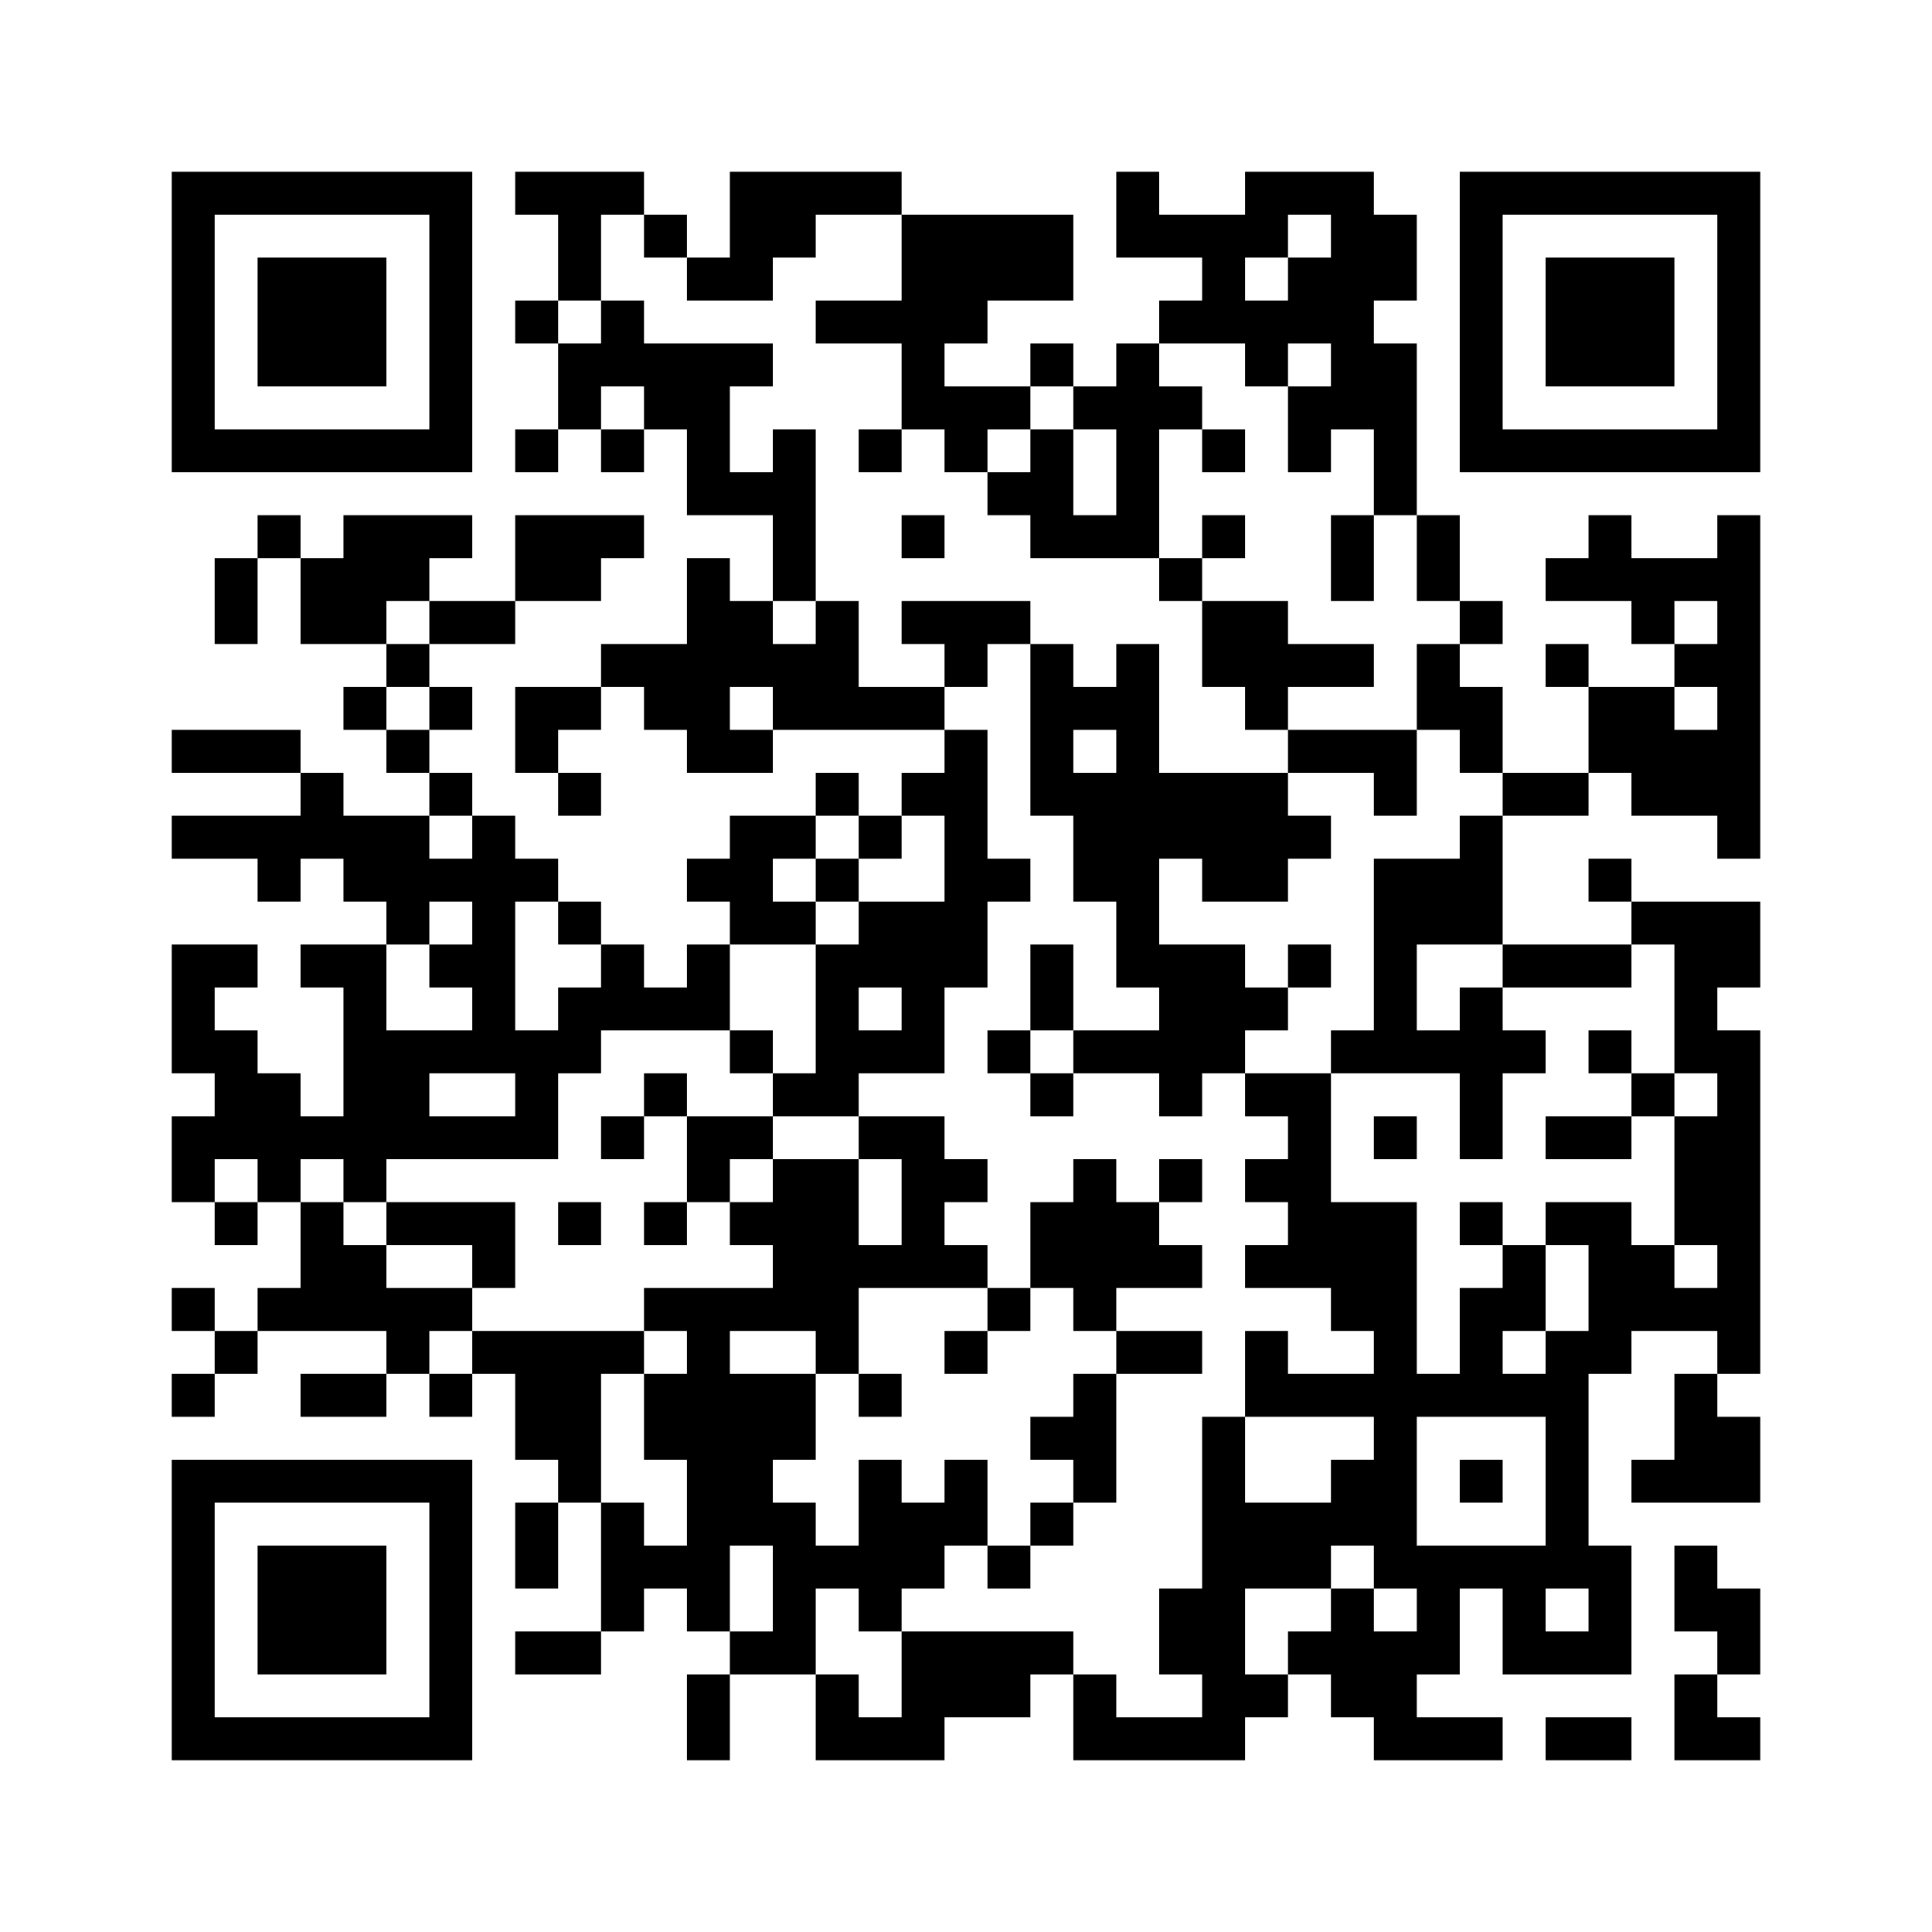
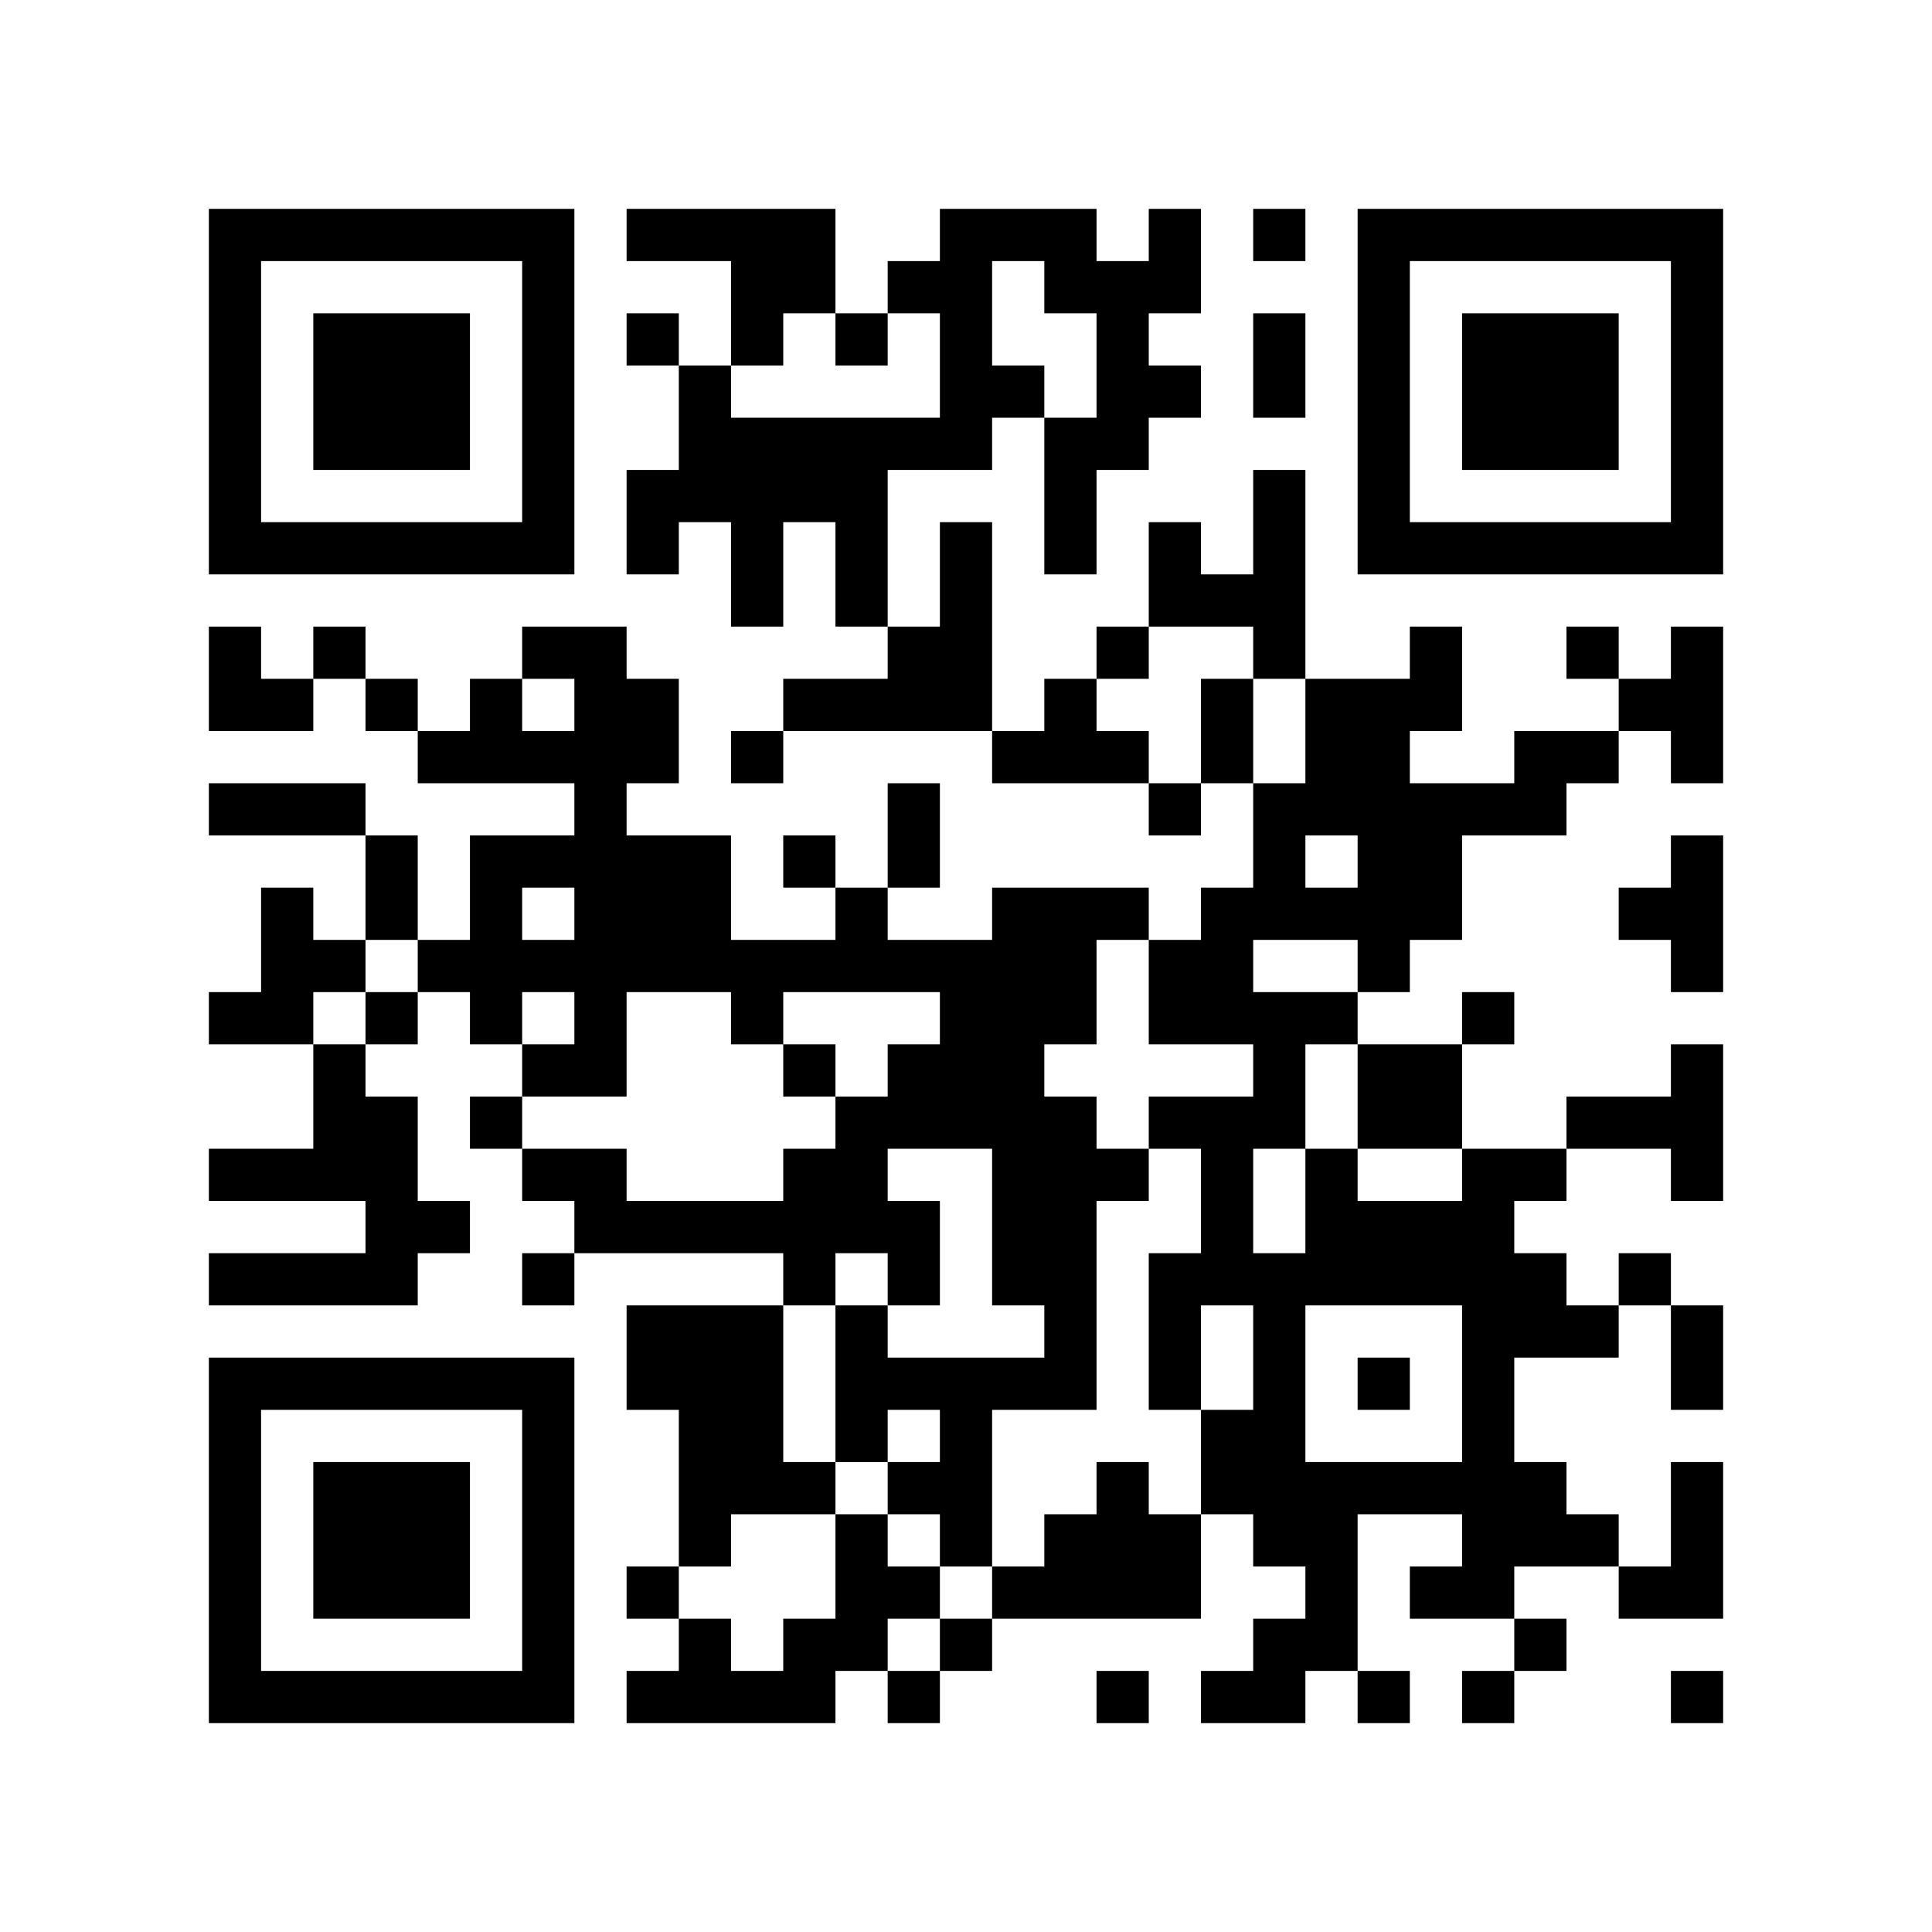
- <svg xmlns="http://www.w3.org/2000/svg" width="90mm" height="90mm" version="1.1" viewBox="0 0 90 90">
-   <path d="M8,8H10V10H8zM10,8H12V10H10zM12,8H14V10H12zM14,8H16V10H14zM16,8H18V10H16zM18,8H20V10H18zM20,8H22V10H20zM24,8H26V10H24zM26,8H28V10H26zM28,8H30V10H28zM34,8H36V10H34zM36,8H38V10H36zM38,8H40V10H38zM40,8H42V10H40zM52,8H54V10H52zM58,8H60V10H58zM60,8H62V10H60zM62,8H64V10H62zM68,8H70V10H68zM70,8H72V10H70zM72,8H74V10H72zM74,8H76V10H74zM76,8H78V10H76zM78,8H80V10H78zM80,8H82V10H80zM8,10H10V12H8zM20,10H22V12H20zM26,10H28V12H26zM30,10H32V12H30zM34,10H36V12H34zM36,10H38V12H36zM42,10H44V12H42zM44,10H46V12H44zM46,10H48V12H46zM48,10H50V12H48zM52,10H54V12H52zM54,10H56V12H54zM56,10H58V12H56zM58,10H60V12H58zM62,10H64V12H62zM64,10H66V12H64zM68,10H70V12H68zM80,10H82V12H80zM8,12H10V14H8zM12,12H14V14H12zM14,12H16V14H14zM16,12H18V14H16zM20,12H22V14H20zM26,12H28V14H26zM32,12H34V14H32zM34,12H36V14H34zM42,12H44V14H42zM44,12H46V14H44zM46,12H48V14H46zM48,12H50V14H48zM56,12H58V14H56zM60,12H62V14H60zM62,12H64V14H62zM64,12H66V14H64zM68,12H70V14H68zM72,12H74V14H72zM74,12H76V14H74zM76,12H78V14H76zM80,12H82V14H80zM8,14H10V16H8zM12,14H14V16H12zM14,14H16V16H14zM16,14H18V16H16zM20,14H22V16H20zM24,14H26V16H24zM28,14H30V16H28zM38,14H40V16H38zM40,14H42V16H40zM42,14H44V16H42zM44,14H46V16H44zM54,14H56V16H54zM56,14H58V16H56zM58,14H60V16H58zM60,14H62V16H60zM62,14H64V16H62zM68,14H70V16H68zM72,14H74V16H72zM74,14H76V16H74zM76,14H78V16H76zM80,14H82V16H80zM8,16H10V18H8zM12,16H14V18H12zM14,16H16V18H14zM16,16H18V18H16zM20,16H22V18H20zM26,16H28V18H26zM28,16H30V18H28zM30,16H32V18H30zM32,16H34V18H32zM34,16H36V18H34zM42,16H44V18H42zM48,16H50V18H48zM52,16H54V18H52zM58,16H60V18H58zM62,16H64V18H62zM64,16H66V18H64zM68,16H70V18H68zM72,16H74V18H72zM74,16H76V18H74zM76,16H78V18H76zM80,16H82V18H80zM8,18H10V20H8zM20,18H22V20H20zM26,18H28V20H26zM30,18H32V20H30zM32,18H34V20H32zM42,18H44V20H42zM44,18H46V20H44zM46,18H48V20H46zM50,18H52V20H50zM52,18H54V20H52zM54,18H56V20H54zM60,18H62V20H60zM62,18H64V20H62zM64,18H66V20H64zM68,18H70V20H68zM80,18H82V20H80zM8,20H10V22H8zM10,20H12V22H10zM12,20H14V22H12zM14,20H16V22H14zM16,20H18V22H16zM18,20H20V22H18zM20,20H22V22H20zM24,20H26V22H24zM28,20H30V22H28zM32,20H34V22H32zM36,20H38V22H36zM40,20H42V22H40zM44,20H46V22H44zM48,20H50V22H48zM52,20H54V22H52zM56,20H58V22H56zM60,20H62V22H60zM64,20H66V22H64zM68,20H70V22H68zM70,20H72V22H70zM72,20H74V22H72zM74,20H76V22H74zM76,20H78V22H76zM78,20H80V22H78zM80,20H82V22H80zM32,22H34V24H32zM34,22H36V24H34zM36,22H38V24H36zM46,22H48V24H46zM48,22H50V24H48zM52,22H54V24H52zM64,22H66V24H64zM12,24H14V26H12zM16,24H18V26H16zM18,24H20V26H18zM20,24H22V26H20zM24,24H26V26H24zM26,24H28V26H26zM28,24H30V26H28zM36,24H38V26H36zM42,24H44V26H42zM48,24H50V26H48zM50,24H52V26H50zM52,24H54V26H52zM56,24H58V26H56zM62,24H64V26H62zM66,24H68V26H66zM74,24H76V26H74zM80,24H82V26H80zM10,26H12V28H10zM14,26H16V28H14zM16,26H18V28H16zM18,26H20V28H18zM24,26H26V28H24zM26,26H28V28H26zM32,26H34V28H32zM36,26H38V28H36zM54,26H56V28H54zM62,26H64V28H62zM66,26H68V28H66zM72,26H74V28H72zM74,26H76V28H74zM76,26H78V28H76zM78,26H80V28H78zM80,26H82V28H80zM10,28H12V30H10zM14,28H16V30H14zM16,28H18V30H16zM20,28H22V30H20zM22,28H24V30H22zM32,28H34V30H32zM34,28H36V30H34zM38,28H40V30H38zM42,28H44V30H42zM44,28H46V30H44zM46,28H48V30H46zM56,28H58V30H56zM58,28H60V30H58zM68,28H70V30H68zM76,28H78V30H76zM80,28H82V30H80zM18,30H20V32H18zM28,30H30V32H28zM30,30H32V32H30zM32,30H34V32H32zM34,30H36V32H34zM36,30H38V32H36zM38,30H40V32H38zM44,30H46V32H44zM48,30H50V32H48zM52,30H54V32H52zM56,30H58V32H56zM58,30H60V32H58zM60,30H62V32H60zM62,30H64V32H62zM66,30H68V32H66zM72,30H74V32H72zM78,30H80V32H78zM80,30H82V32H80zM16,32H18V34H16zM20,32H22V34H20zM24,32H26V34H24zM26,32H28V34H26zM30,32H32V34H30zM32,32H34V34H32zM36,32H38V34H36zM38,32H40V34H38zM40,32H42V34H40zM42,32H44V34H42zM48,32H50V34H48zM50,32H52V34H50zM52,32H54V34H52zM58,32H60V34H58zM66,32H68V34H66zM68,32H70V34H68zM74,32H76V34H74zM76,32H78V34H76zM80,32H82V34H80zM8,34H10V36H8zM10,34H12V36H10zM12,34H14V36H12zM18,34H20V36H18zM24,34H26V36H24zM32,34H34V36H32zM34,34H36V36H34zM44,34H46V36H44zM48,34H50V36H48zM52,34H54V36H52zM60,34H62V36H60zM62,34H64V36H62zM64,34H66V36H64zM68,34H70V36H68zM74,34H76V36H74zM76,34H78V36H76zM78,34H80V36H78zM80,34H82V36H80zM14,36H16V38H14zM20,36H22V38H20zM26,36H28V38H26zM38,36H40V38H38zM42,36H44V38H42zM44,36H46V38H44zM48,36H50V38H48zM50,36H52V38H50zM52,36H54V38H52zM54,36H56V38H54zM56,36H58V38H56zM58,36H60V38H58zM64,36H66V38H64zM70,36H72V38H70zM72,36H74V38H72zM76,36H78V38H76zM78,36H80V38H78zM80,36H82V38H80zM8,38H10V40H8zM10,38H12V40H10zM12,38H14V40H12zM14,38H16V40H14zM16,38H18V40H16zM18,38H20V40H18zM22,38H24V40H22zM34,38H36V40H34zM36,38H38V40H36zM40,38H42V40H40zM44,38H46V40H44zM50,38H52V40H50zM52,38H54V40H52zM54,38H56V40H54zM56,38H58V40H56zM58,38H60V40H58zM60,38H62V40H60zM68,38H70V40H68zM80,38H82V40H80zM12,40H14V42H12zM16,40H18V42H16zM18,40H20V42H18zM20,40H22V42H20zM22,40H24V42H22zM24,40H26V42H24zM32,40H34V42H32zM34,40H36V42H34zM38,40H40V42H38zM44,40H46V42H44zM46,40H48V42H46zM50,40H52V42H50zM52,40H54V42H52zM56,40H58V42H56zM58,40H60V42H58zM64,40H66V42H64zM66,40H68V42H66zM68,40H70V42H68zM74,40H76V42H74zM18,42H20V44H18zM22,42H24V44H22zM26,42H28V44H26zM34,42H36V44H34zM36,42H38V44H36zM40,42H42V44H40zM42,42H44V44H42zM44,42H46V44H44zM52,42H54V44H52zM64,42H66V44H64zM66,42H68V44H66zM68,42H70V44H68zM76,42H78V44H76zM78,42H80V44H78zM80,42H82V44H80zM8,44H10V46H8zM10,44H12V46H10zM14,44H16V46H14zM16,44H18V46H16zM20,44H22V46H20zM22,44H24V46H22zM28,44H30V46H28zM32,44H34V46H32zM38,44H40V46H38zM40,44H42V46H40zM42,44H44V46H42zM44,44H46V46H44zM48,44H50V46H48zM52,44H54V46H52zM54,44H56V46H54zM56,44H58V46H56zM60,44H62V46H60zM64,44H66V46H64zM70,44H72V46H70zM72,44H74V46H72zM74,44H76V46H74zM78,44H80V46H78zM80,44H82V46H80zM8,46H10V48H8zM16,46H18V48H16zM22,46H24V48H22zM26,46H28V48H26zM28,46H30V48H28zM30,46H32V48H30zM32,46H34V48H32zM38,46H40V48H38zM42,46H44V48H42zM48,46H50V48H48zM54,46H56V48H54zM56,46H58V48H56zM58,46H60V48H58zM64,46H66V48H64zM68,46H70V48H68zM78,46H80V48H78zM8,48H10V50H8zM10,48H12V50H10zM16,48H18V50H16zM18,48H20V50H18zM20,48H22V50H20zM22,48H24V50H22zM24,48H26V50H24zM26,48H28V50H26zM34,48H36V50H34zM38,48H40V50H38zM40,48H42V50H40zM42,48H44V50H42zM46,48H48V50H46zM50,48H52V50H50zM52,48H54V50H52zM54,48H56V50H54zM56,48H58V50H56zM62,48H64V50H62zM64,48H66V50H64zM66,48H68V50H66zM68,48H70V50H68zM70,48H72V50H70zM74,48H76V50H74zM78,48H80V50H78zM80,48H82V50H80zM10,50H12V52H10zM12,50H14V52H12zM16,50H18V52H16zM18,50H20V52H18zM24,50H26V52H24zM30,50H32V52H30zM36,50H38V52H36zM38,50H40V52H38zM48,50H50V52H48zM54,50H56V52H54zM58,50H60V52H58zM60,50H62V52H60zM68,50H70V52H68zM76,50H78V52H76zM80,50H82V52H80zM8,52H10V54H8zM10,52H12V54H10zM12,52H14V54H12zM14,52H16V54H14zM16,52H18V54H16zM18,52H20V54H18zM20,52H22V54H20zM22,52H24V54H22zM24,52H26V54H24zM28,52H30V54H28zM32,52H34V54H32zM34,52H36V54H34zM40,52H42V54H40zM42,52H44V54H42zM60,52H62V54H60zM64,52H66V54H64zM68,52H70V54H68zM72,52H74V54H72zM74,52H76V54H74zM78,52H80V54H78zM80,52H82V54H80zM8,54H10V56H8zM12,54H14V56H12zM16,54H18V56H16zM32,54H34V56H32zM36,54H38V56H36zM38,54H40V56H38zM42,54H44V56H42zM44,54H46V56H44zM50,54H52V56H50zM54,54H56V56H54zM58,54H60V56H58zM60,54H62V56H60zM78,54H80V56H78zM80,54H82V56H80zM10,56H12V58H10zM14,56H16V58H14zM18,56H20V58H18zM20,56H22V58H20zM22,56H24V58H22zM26,56H28V58H26zM30,56H32V58H30zM34,56H36V58H34zM36,56H38V58H36zM38,56H40V58H38zM42,56H44V58H42zM48,56H50V58H48zM50,56H52V58H50zM52,56H54V58H52zM60,56H62V58H60zM62,56H64V58H62zM64,56H66V58H64zM68,56H70V58H68zM72,56H74V58H72zM74,56H76V58H74zM78,56H80V58H78zM80,56H82V58H80zM14,58H16V60H14zM16,58H18V60H16zM22,58H24V60H22zM36,58H38V60H36zM38,58H40V60H38zM40,58H42V60H40zM42,58H44V60H42zM44,58H46V60H44zM48,58H50V60H48zM50,58H52V60H50zM52,58H54V60H52zM54,58H56V60H54zM58,58H60V60H58zM60,58H62V60H60zM62,58H64V60H62zM64,58H66V60H64zM70,58H72V60H70zM74,58H76V60H74zM76,58H78V60H76zM80,58H82V60H80zM8,60H10V62H8zM12,60H14V62H12zM14,60H16V62H14zM16,60H18V62H16zM18,60H20V62H18zM20,60H22V62H20zM30,60H32V62H30zM32,60H34V62H32zM34,60H36V62H34zM36,60H38V62H36zM38,60H40V62H38zM46,60H48V62H46zM50,60H52V62H50zM62,60H64V62H62zM64,60H66V62H64zM68,60H70V62H68zM70,60H72V62H70zM74,60H76V62H74zM76,60H78V62H76zM78,60H80V62H78zM80,60H82V62H80zM10,62H12V64H10zM18,62H20V64H18zM22,62H24V64H22zM24,62H26V64H24zM26,62H28V64H26zM28,62H30V64H28zM32,62H34V64H32zM38,62H40V64H38zM44,62H46V64H44zM52,62H54V64H52zM54,62H56V64H54zM58,62H60V64H58zM64,62H66V64H64zM68,62H70V64H68zM72,62H74V64H72zM74,62H76V64H74zM80,62H82V64H80zM8,64H10V66H8zM14,64H16V66H14zM16,64H18V66H16zM20,64H22V66H20zM24,64H26V66H24zM26,64H28V66H26zM30,64H32V66H30zM32,64H34V66H32zM34,64H36V66H34zM36,64H38V66H36zM40,64H42V66H40zM50,64H52V66H50zM58,64H60V66H58zM60,64H62V66H60zM62,64H64V66H62zM64,64H66V66H64zM66,64H68V66H66zM68,64H70V66H68zM70,64H72V66H70zM72,64H74V66H72zM78,64H80V66H78zM24,66H26V68H24zM26,66H28V68H26zM30,66H32V68H30zM32,66H34V68H32zM34,66H36V68H34zM36,66H38V68H36zM48,66H50V68H48zM50,66H52V68H50zM56,66H58V68H56zM64,66H66V68H64zM72,66H74V68H72zM78,66H80V68H78zM80,66H82V68H80zM8,68H10V70H8zM10,68H12V70H10zM12,68H14V70H12zM14,68H16V70H14zM16,68H18V70H16zM18,68H20V70H18zM20,68H22V70H20zM26,68H28V70H26zM32,68H34V70H32zM34,68H36V70H34zM40,68H42V70H40zM44,68H46V70H44zM50,68H52V70H50zM56,68H58V70H56zM62,68H64V70H62zM64,68H66V70H64zM68,68H70V70H68zM72,68H74V70H72zM76,68H78V70H76zM78,68H80V70H78zM80,68H82V70H80zM8,70H10V72H8zM20,70H22V72H20zM24,70H26V72H24zM28,70H30V72H28zM32,70H34V72H32zM34,70H36V72H34zM36,70H38V72H36zM40,70H42V72H40zM42,70H44V72H42zM44,70H46V72H44zM48,70H50V72H48zM56,70H58V72H56zM58,70H60V72H58zM60,70H62V72H60zM62,70H64V72H62zM64,70H66V72H64zM72,70H74V72H72zM8,72H10V74H8zM12,72H14V74H12zM14,72H16V74H14zM16,72H18V74H16zM20,72H22V74H20zM24,72H26V74H24zM28,72H30V74H28zM30,72H32V74H30zM32,72H34V74H32zM36,72H38V74H36zM38,72H40V74H38zM40,72H42V74H40zM42,72H44V74H42zM46,72H48V74H46zM56,72H58V74H56zM58,72H60V74H58zM60,72H62V74H60zM64,72H66V74H64zM66,72H68V74H66zM68,72H70V74H68zM70,72H72V74H70zM72,72H74V74H72zM74,72H76V74H74zM78,72H80V74H78zM8,74H10V76H8zM12,74H14V76H12zM14,74H16V76H14zM16,74H18V76H16zM20,74H22V76H20zM28,74H30V76H28zM32,74H34V76H32zM36,74H38V76H36zM40,74H42V76H40zM54,74H56V76H54zM56,74H58V76H56zM62,74H64V76H62zM66,74H68V76H66zM70,74H72V76H70zM74,74H76V76H74zM78,74H80V76H78zM80,74H82V76H80zM8,76H10V78H8zM12,76H14V78H12zM14,76H16V78H14zM16,76H18V78H16zM20,76H22V78H20zM24,76H26V78H24zM26,76H28V78H26zM34,76H36V78H34zM36,76H38V78H36zM42,76H44V78H42zM44,76H46V78H44zM46,76H48V78H46zM48,76H50V78H48zM54,76H56V78H54zM56,76H58V78H56zM60,76H62V78H60zM62,76H64V78H62zM64,76H66V78H64zM66,76H68V78H66zM70,76H72V78H70zM72,76H74V78H72zM74,76H76V78H74zM80,76H82V78H80zM8,78H10V80H8zM20,78H22V80H20zM32,78H34V80H32zM38,78H40V80H38zM42,78H44V80H42zM44,78H46V80H44zM46,78H48V80H46zM50,78H52V80H50zM56,78H58V80H56zM58,78H60V80H58zM62,78H64V80H62zM64,78H66V80H64zM78,78H80V80H78zM8,80H10V82H8zM10,80H12V82H10zM12,80H14V82H12zM14,80H16V82H14zM16,80H18V82H16zM18,80H20V82H18zM20,80H22V82H20zM32,80H34V82H32zM38,80H40V82H38zM40,80H42V82H40zM42,80H44V82H42zM50,80H52V82H50zM52,80H54V82H52zM54,80H56V82H54zM56,80H58V82H56zM64,80H66V82H64zM66,80H68V82H66zM68,80H70V82H68zM72,80H74V82H72zM74,80H76V82H74zM78,80H80V82H78zM80,80H82V82H80z" id="qr-path" fill="#000000" fill-opacity="1" fill-rule="nonzero" stroke="none" />
+ <svg xmlns="http://www.w3.org/2000/svg" width="74mm" height="74mm" version="1.1" viewBox="0 0 74 74">
+   <path d="M8,8H10V10H8zM10,8H12V10H10zM12,8H14V10H12zM14,8H16V10H14zM16,8H18V10H16zM18,8H20V10H18zM20,8H22V10H20zM24,8H26V10H24zM26,8H28V10H26zM28,8H30V10H28zM30,8H32V10H30zM36,8H38V10H36zM38,8H40V10H38zM40,8H42V10H40zM44,8H46V10H44zM48,8H50V10H48zM52,8H54V10H52zM54,8H56V10H54zM56,8H58V10H56zM58,8H60V10H58zM60,8H62V10H60zM62,8H64V10H62zM64,8H66V10H64zM8,10H10V12H8zM20,10H22V12H20zM28,10H30V12H28zM30,10H32V12H30zM34,10H36V12H34zM36,10H38V12H36zM40,10H42V12H40zM42,10H44V12H42zM44,10H46V12H44zM52,10H54V12H52zM64,10H66V12H64zM8,12H10V14H8zM12,12H14V14H12zM14,12H16V14H14zM16,12H18V14H16zM20,12H22V14H20zM24,12H26V14H24zM28,12H30V14H28zM32,12H34V14H32zM36,12H38V14H36zM42,12H44V14H42zM48,12H50V14H48zM52,12H54V14H52zM56,12H58V14H56zM58,12H60V14H58zM60,12H62V14H60zM64,12H66V14H64zM8,14H10V16H8zM12,14H14V16H12zM14,14H16V16H14zM16,14H18V16H16zM20,14H22V16H20zM26,14H28V16H26zM36,14H38V16H36zM38,14H40V16H38zM42,14H44V16H42zM44,14H46V16H44zM48,14H50V16H48zM52,14H54V16H52zM56,14H58V16H56zM58,14H60V16H58zM60,14H62V16H60zM64,14H66V16H64zM8,16H10V18H8zM12,16H14V18H12zM14,16H16V18H14zM16,16H18V18H16zM20,16H22V18H20zM26,16H28V18H26zM28,16H30V18H28zM30,16H32V18H30zM32,16H34V18H32zM34,16H36V18H34zM36,16H38V18H36zM40,16H42V18H40zM42,16H44V18H42zM52,16H54V18H52zM56,16H58V18H56zM58,16H60V18H58zM60,16H62V18H60zM64,16H66V18H64zM8,18H10V20H8zM20,18H22V20H20zM24,18H26V20H24zM26,18H28V20H26zM28,18H30V20H28zM30,18H32V20H30zM32,18H34V20H32zM40,18H42V20H40zM48,18H50V20H48zM52,18H54V20H52zM64,18H66V20H64zM8,20H10V22H8zM10,20H12V22H10zM12,20H14V22H12zM14,20H16V22H14zM16,20H18V22H16zM18,20H20V22H18zM20,20H22V22H20zM24,20H26V22H24zM28,20H30V22H28zM32,20H34V22H32zM36,20H38V22H36zM40,20H42V22H40zM44,20H46V22H44zM48,20H50V22H48zM52,20H54V22H52zM54,20H56V22H54zM56,20H58V22H56zM58,20H60V22H58zM60,20H62V22H60zM62,20H64V22H62zM64,20H66V22H64zM28,22H30V24H28zM32,22H34V24H32zM36,22H38V24H36zM44,22H46V24H44zM46,22H48V24H46zM48,22H50V24H48zM8,24H10V26H8zM12,24H14V26H12zM20,24H22V26H20zM22,24H24V26H22zM34,24H36V26H34zM36,24H38V26H36zM42,24H44V26H42zM48,24H50V26H48zM54,24H56V26H54zM60,24H62V26H60zM64,24H66V26H64zM8,26H10V28H8zM10,26H12V28H10zM14,26H16V28H14zM18,26H20V28H18zM22,26H24V28H22zM24,26H26V28H24zM30,26H32V28H30zM32,26H34V28H32zM34,26H36V28H34zM36,26H38V28H36zM40,26H42V28H40zM46,26H48V28H46zM50,26H52V28H50zM52,26H54V28H52zM54,26H56V28H54zM62,26H64V28H62zM64,26H66V28H64zM16,28H18V30H16zM18,28H20V30H18zM20,28H22V30H20zM22,28H24V30H22zM24,28H26V30H24zM28,28H30V30H28zM38,28H40V30H38zM40,28H42V30H40zM42,28H44V30H42zM46,28H48V30H46zM50,28H52V30H50zM52,28H54V30H52zM58,28H60V30H58zM60,28H62V30H60zM64,28H66V30H64zM8,30H10V32H8zM10,30H12V32H10zM12,30H14V32H12zM22,30H24V32H22zM34,30H36V32H34zM44,30H46V32H44zM48,30H50V32H48zM50,30H52V32H50zM52,30H54V32H52zM54,30H56V32H54zM56,30H58V32H56zM58,30H60V32H58zM14,32H16V34H14zM18,32H20V34H18zM20,32H22V34H20zM22,32H24V34H22zM24,32H26V34H24zM26,32H28V34H26zM30,32H32V34H30zM34,32H36V34H34zM48,32H50V34H48zM52,32H54V34H52zM54,32H56V34H54zM64,32H66V34H64zM10,34H12V36H10zM14,34H16V36H14zM18,34H20V36H18zM22,34H24V36H22zM24,34H26V36H24zM26,34H28V36H26zM32,34H34V36H32zM38,34H40V36H38zM40,34H42V36H40zM42,34H44V36H42zM46,34H48V36H46zM48,34H50V36H48zM50,34H52V36H50zM52,34H54V36H52zM54,34H56V36H54zM62,34H64V36H62zM64,34H66V36H64zM10,36H12V38H10zM12,36H14V38H12zM16,36H18V38H16zM18,36H20V38H18zM20,36H22V38H20zM22,36H24V38H22zM24,36H26V38H24zM26,36H28V38H26zM28,36H30V38H28zM30,36H32V38H30zM32,36H34V38H32zM34,36H36V38H34zM36,36H38V38H36zM38,36H40V38H38zM40,36H42V38H40zM44,36H46V38H44zM46,36H48V38H46zM52,36H54V38H52zM64,36H66V38H64zM8,38H10V40H8zM10,38H12V40H10zM14,38H16V40H14zM18,38H20V40H18zM22,38H24V40H22zM28,38H30V40H28zM36,38H38V40H36zM38,38H40V40H38zM40,38H42V40H40zM44,38H46V40H44zM46,38H48V40H46zM48,38H50V40H48zM50,38H52V40H50zM56,38H58V40H56zM12,40H14V42H12zM20,40H22V42H20zM22,40H24V42H22zM30,40H32V42H30zM34,40H36V42H34zM36,40H38V42H36zM38,40H40V42H38zM48,40H50V42H48zM52,40H54V42H52zM54,40H56V42H54zM64,40H66V42H64zM12,42H14V44H12zM14,42H16V44H14zM18,42H20V44H18zM32,42H34V44H32zM34,42H36V44H34zM36,42H38V44H36zM38,42H40V44H38zM40,42H42V44H40zM44,42H46V44H44zM46,42H48V44H46zM48,42H50V44H48zM52,42H54V44H52zM54,42H56V44H54zM60,42H62V44H60zM62,42H64V44H62zM64,42H66V44H64zM8,44H10V46H8zM10,44H12V46H10zM12,44H14V46H12zM14,44H16V46H14zM20,44H22V46H20zM22,44H24V46H22zM30,44H32V46H30zM32,44H34V46H32zM38,44H40V46H38zM40,44H42V46H40zM42,44H44V46H42zM46,44H48V46H46zM50,44H52V46H50zM56,44H58V46H56zM58,44H60V46H58zM64,44H66V46H64zM14,46H16V48H14zM16,46H18V48H16zM22,46H24V48H22zM24,46H26V48H24zM26,46H28V48H26zM28,46H30V48H28zM30,46H32V48H30zM32,46H34V48H32zM34,46H36V48H34zM38,46H40V48H38zM40,46H42V48H40zM46,46H48V48H46zM50,46H52V48H50zM52,46H54V48H52zM54,46H56V48H54zM56,46H58V48H56zM8,48H10V50H8zM10,48H12V50H10zM12,48H14V50H12zM14,48H16V50H14zM20,48H22V50H20zM30,48H32V50H30zM34,48H36V50H34zM38,48H40V50H38zM40,48H42V50H40zM44,48H46V50H44zM46,48H48V50H46zM48,48H50V50H48zM50,48H52V50H50zM52,48H54V50H52zM54,48H56V50H54zM56,48H58V50H56zM58,48H60V50H58zM62,48H64V50H62zM24,50H26V52H24zM26,50H28V52H26zM28,50H30V52H28zM32,50H34V52H32zM40,50H42V52H40zM44,50H46V52H44zM48,50H50V52H48zM56,50H58V52H56zM58,50H60V52H58zM60,50H62V52H60zM64,50H66V52H64zM8,52H10V54H8zM10,52H12V54H10zM12,52H14V54H12zM14,52H16V54H14zM16,52H18V54H16zM18,52H20V54H18zM20,52H22V54H20zM24,52H26V54H24zM26,52H28V54H26zM28,52H30V54H28zM32,52H34V54H32zM34,52H36V54H34zM36,52H38V54H36zM38,52H40V54H38zM40,52H42V54H40zM44,52H46V54H44zM48,52H50V54H48zM52,52H54V54H52zM56,52H58V54H56zM64,52H66V54H64zM8,54H10V56H8zM20,54H22V56H20zM26,54H28V56H26zM28,54H30V56H28zM32,54H34V56H32zM36,54H38V56H36zM46,54H48V56H46zM48,54H50V56H48zM56,54H58V56H56zM8,56H10V58H8zM12,56H14V58H12zM14,56H16V58H14zM16,56H18V58H16zM20,56H22V58H20zM26,56H28V58H26zM28,56H30V58H28zM30,56H32V58H30zM34,56H36V58H34zM36,56H38V58H36zM42,56H44V58H42zM46,56H48V58H46zM48,56H50V58H48zM50,56H52V58H50zM52,56H54V58H52zM54,56H56V58H54zM56,56H58V58H56zM58,56H60V58H58zM64,56H66V58H64zM8,58H10V60H8zM12,58H14V60H12zM14,58H16V60H14zM16,58H18V60H16zM20,58H22V60H20zM26,58H28V60H26zM32,58H34V60H32zM36,58H38V60H36zM40,58H42V60H40zM42,58H44V60H42zM44,58H46V60H44zM48,58H50V60H48zM50,58H52V60H50zM56,58H58V60H56zM58,58H60V60H58zM60,58H62V60H60zM64,58H66V60H64zM8,60H10V62H8zM12,60H14V62H12zM14,60H16V62H14zM16,60H18V62H16zM20,60H22V62H20zM24,60H26V62H24zM32,60H34V62H32zM34,60H36V62H34zM38,60H40V62H38zM40,60H42V62H40zM42,60H44V62H42zM44,60H46V62H44zM50,60H52V62H50zM54,60H56V62H54zM56,60H58V62H56zM62,60H64V62H62zM64,60H66V62H64zM8,62H10V64H8zM20,62H22V64H20zM26,62H28V64H26zM30,62H32V64H30zM32,62H34V64H32zM36,62H38V64H36zM48,62H50V64H48zM50,62H52V64H50zM58,62H60V64H58zM8,64H10V66H8zM10,64H12V66H10zM12,64H14V66H12zM14,64H16V66H14zM16,64H18V66H16zM18,64H20V66H18zM20,64H22V66H20zM24,64H26V66H24zM26,64H28V66H26zM28,64H30V66H28zM30,64H32V66H30zM34,64H36V66H34zM42,64H44V66H42zM46,64H48V66H46zM48,64H50V66H48zM52,64H54V66H52zM56,64H58V66H56zM64,64H66V66H64z" id="qr-path" fill="#000000" fill-opacity="1" fill-rule="nonzero" stroke="none" />
</svg>
